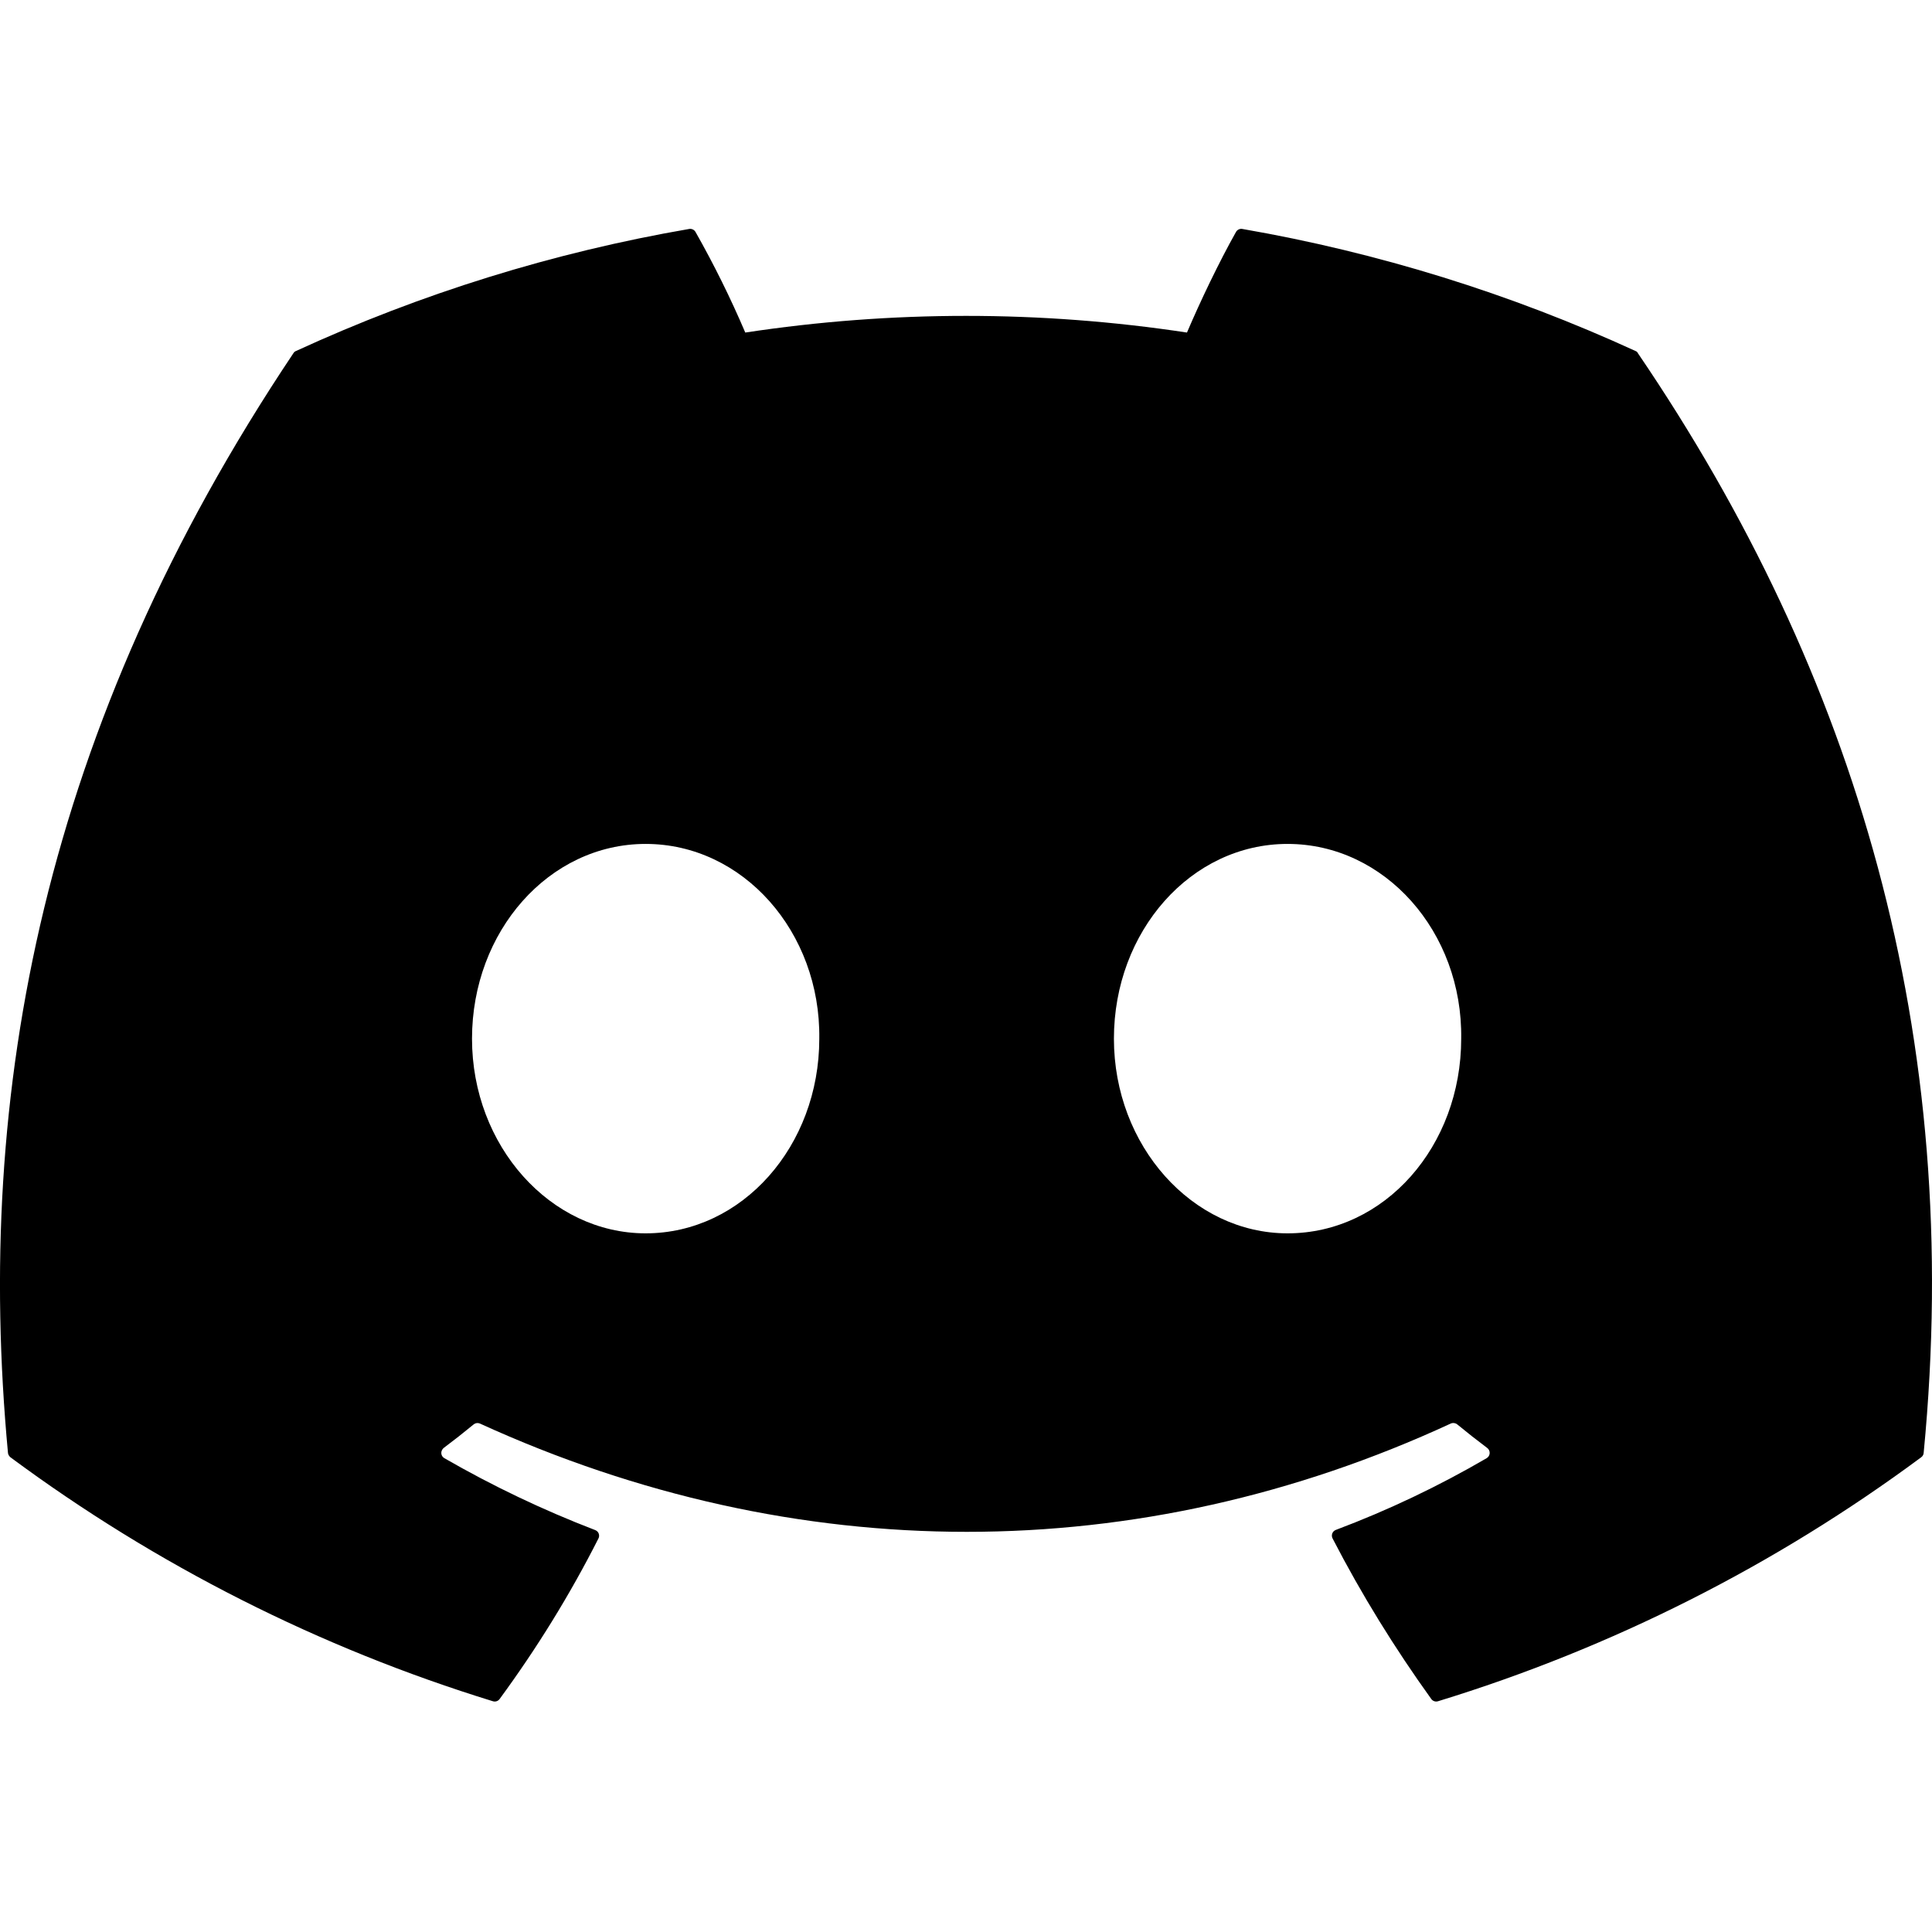
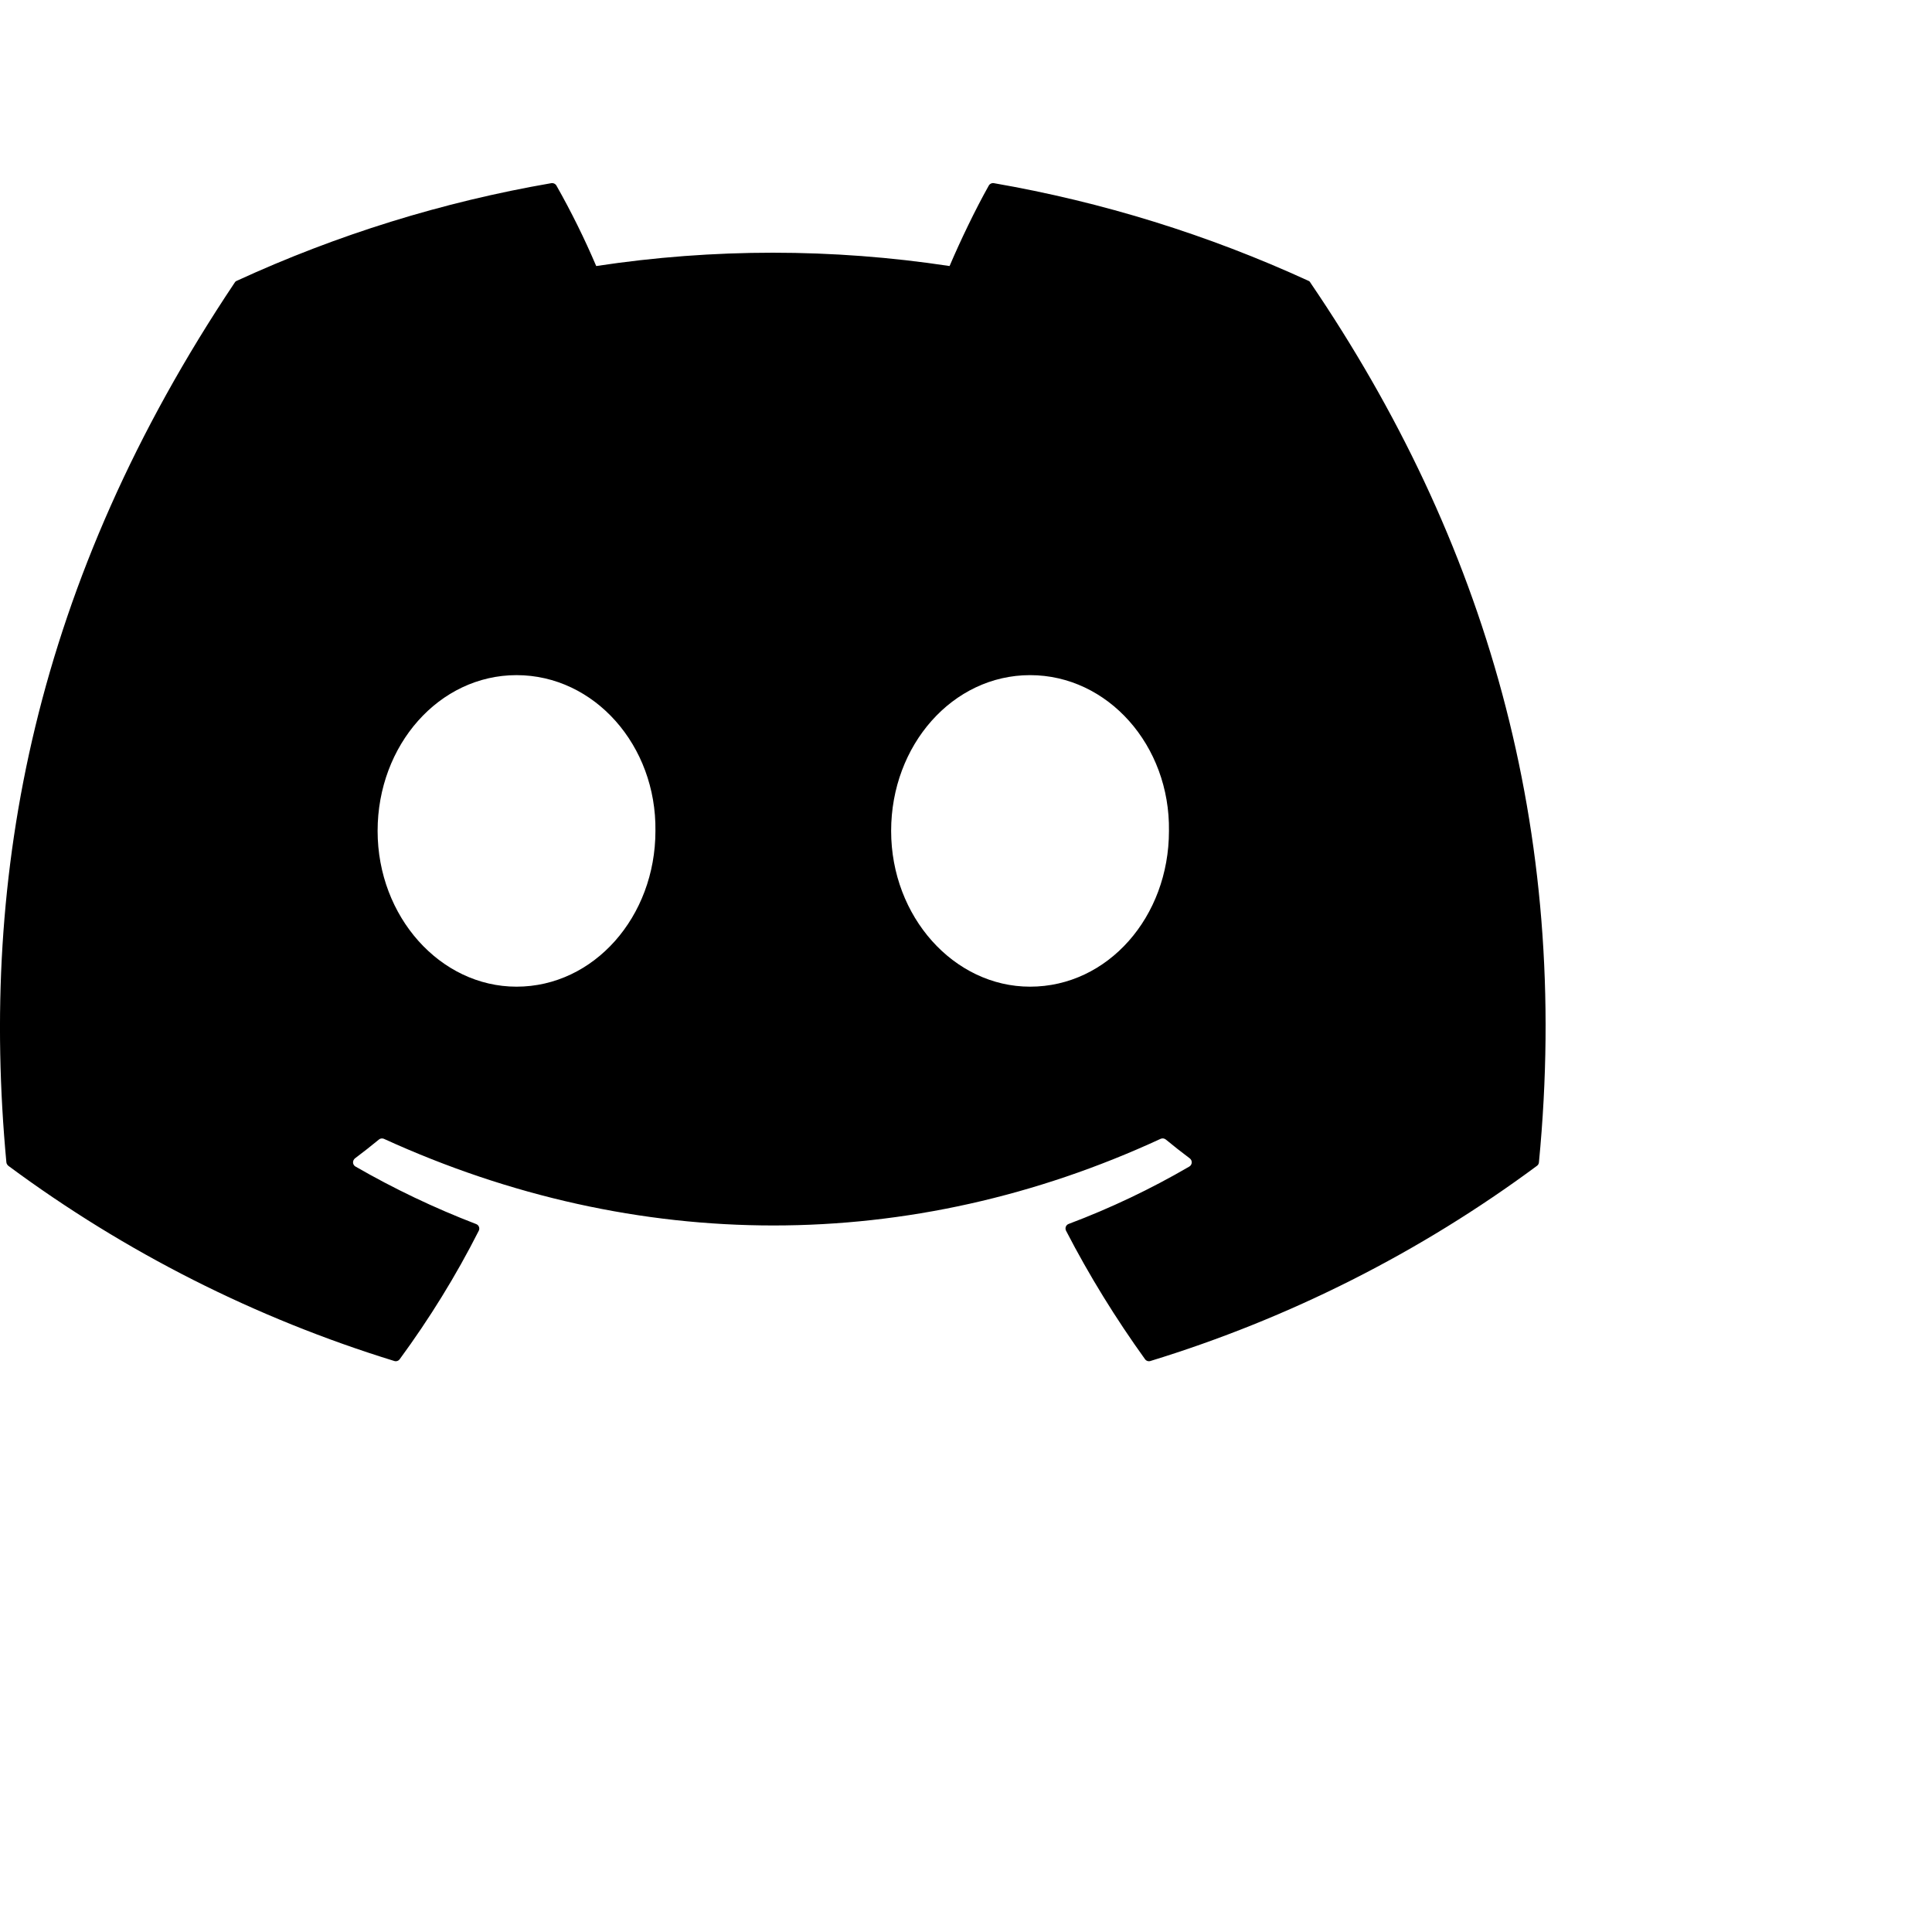
- <svg xmlns="http://www.w3.org/2000/svg" width="20" height="20" fill="currentColor" class="bi bi-discord" viewBox="0 0 16 16">
+ <svg xmlns="http://www.w3.org/2000/svg" width="20" height="20" fill="currentColor" class="bi bi-discord" viewBox="0 0 20 20">
  <path d="M13.545 2.907a13.227 13.227 0 0 0-3.257-1.011.05.05 0 0 0-.052.025c-.141.25-.297.577-.406.833a12.19 12.19 0 0 0-3.658 0 8.258 8.258 0 0 0-.412-.833.051.051 0 0 0-.052-.025c-1.125.194-2.22.534-3.257 1.011a.041.041 0 0 0-.021.018C.356 6.024-.213 9.047.066 12.032c.001.014.01.028.021.037a13.276 13.276 0 0 0 3.995 2.02.05.05 0 0 0 .056-.019c.308-.42.582-.863.818-1.329a.05.05 0 0 0-.01-.059.051.051 0 0 0-.018-.011 8.875 8.875 0 0 1-1.248-.595.05.05 0 0 1-.02-.066.051.051 0 0 1 .015-.019c.084-.063.168-.129.248-.195a.05.05 0 0 1 .051-.007c2.619 1.196 5.454 1.196 8.041 0a.052.052 0 0 1 .053.007c.08.066.164.132.248.195a.051.051 0 0 1-.004.085 8.254 8.254 0 0 1-1.249.594.05.05 0 0 0-.03.03.052.052 0 0 0 .003.041c.24.465.515.909.817 1.329a.05.05 0 0 0 .056.019 13.235 13.235 0 0 0 4.001-2.02.049.049 0 0 0 .021-.037c.334-3.451-.559-6.449-2.366-9.106a.034.034 0 0 0-.02-.019Zm-8.198 7.307c-.789 0-1.438-.724-1.438-1.612 0-.889.637-1.613 1.438-1.613.807 0 1.45.73 1.438 1.613 0 .888-.637 1.612-1.438 1.612Zm5.316 0c-.788 0-1.438-.724-1.438-1.612 0-.889.637-1.613 1.438-1.613.807 0 1.451.73 1.438 1.613 0 .888-.631 1.612-1.438 1.612Z" />
</svg>
